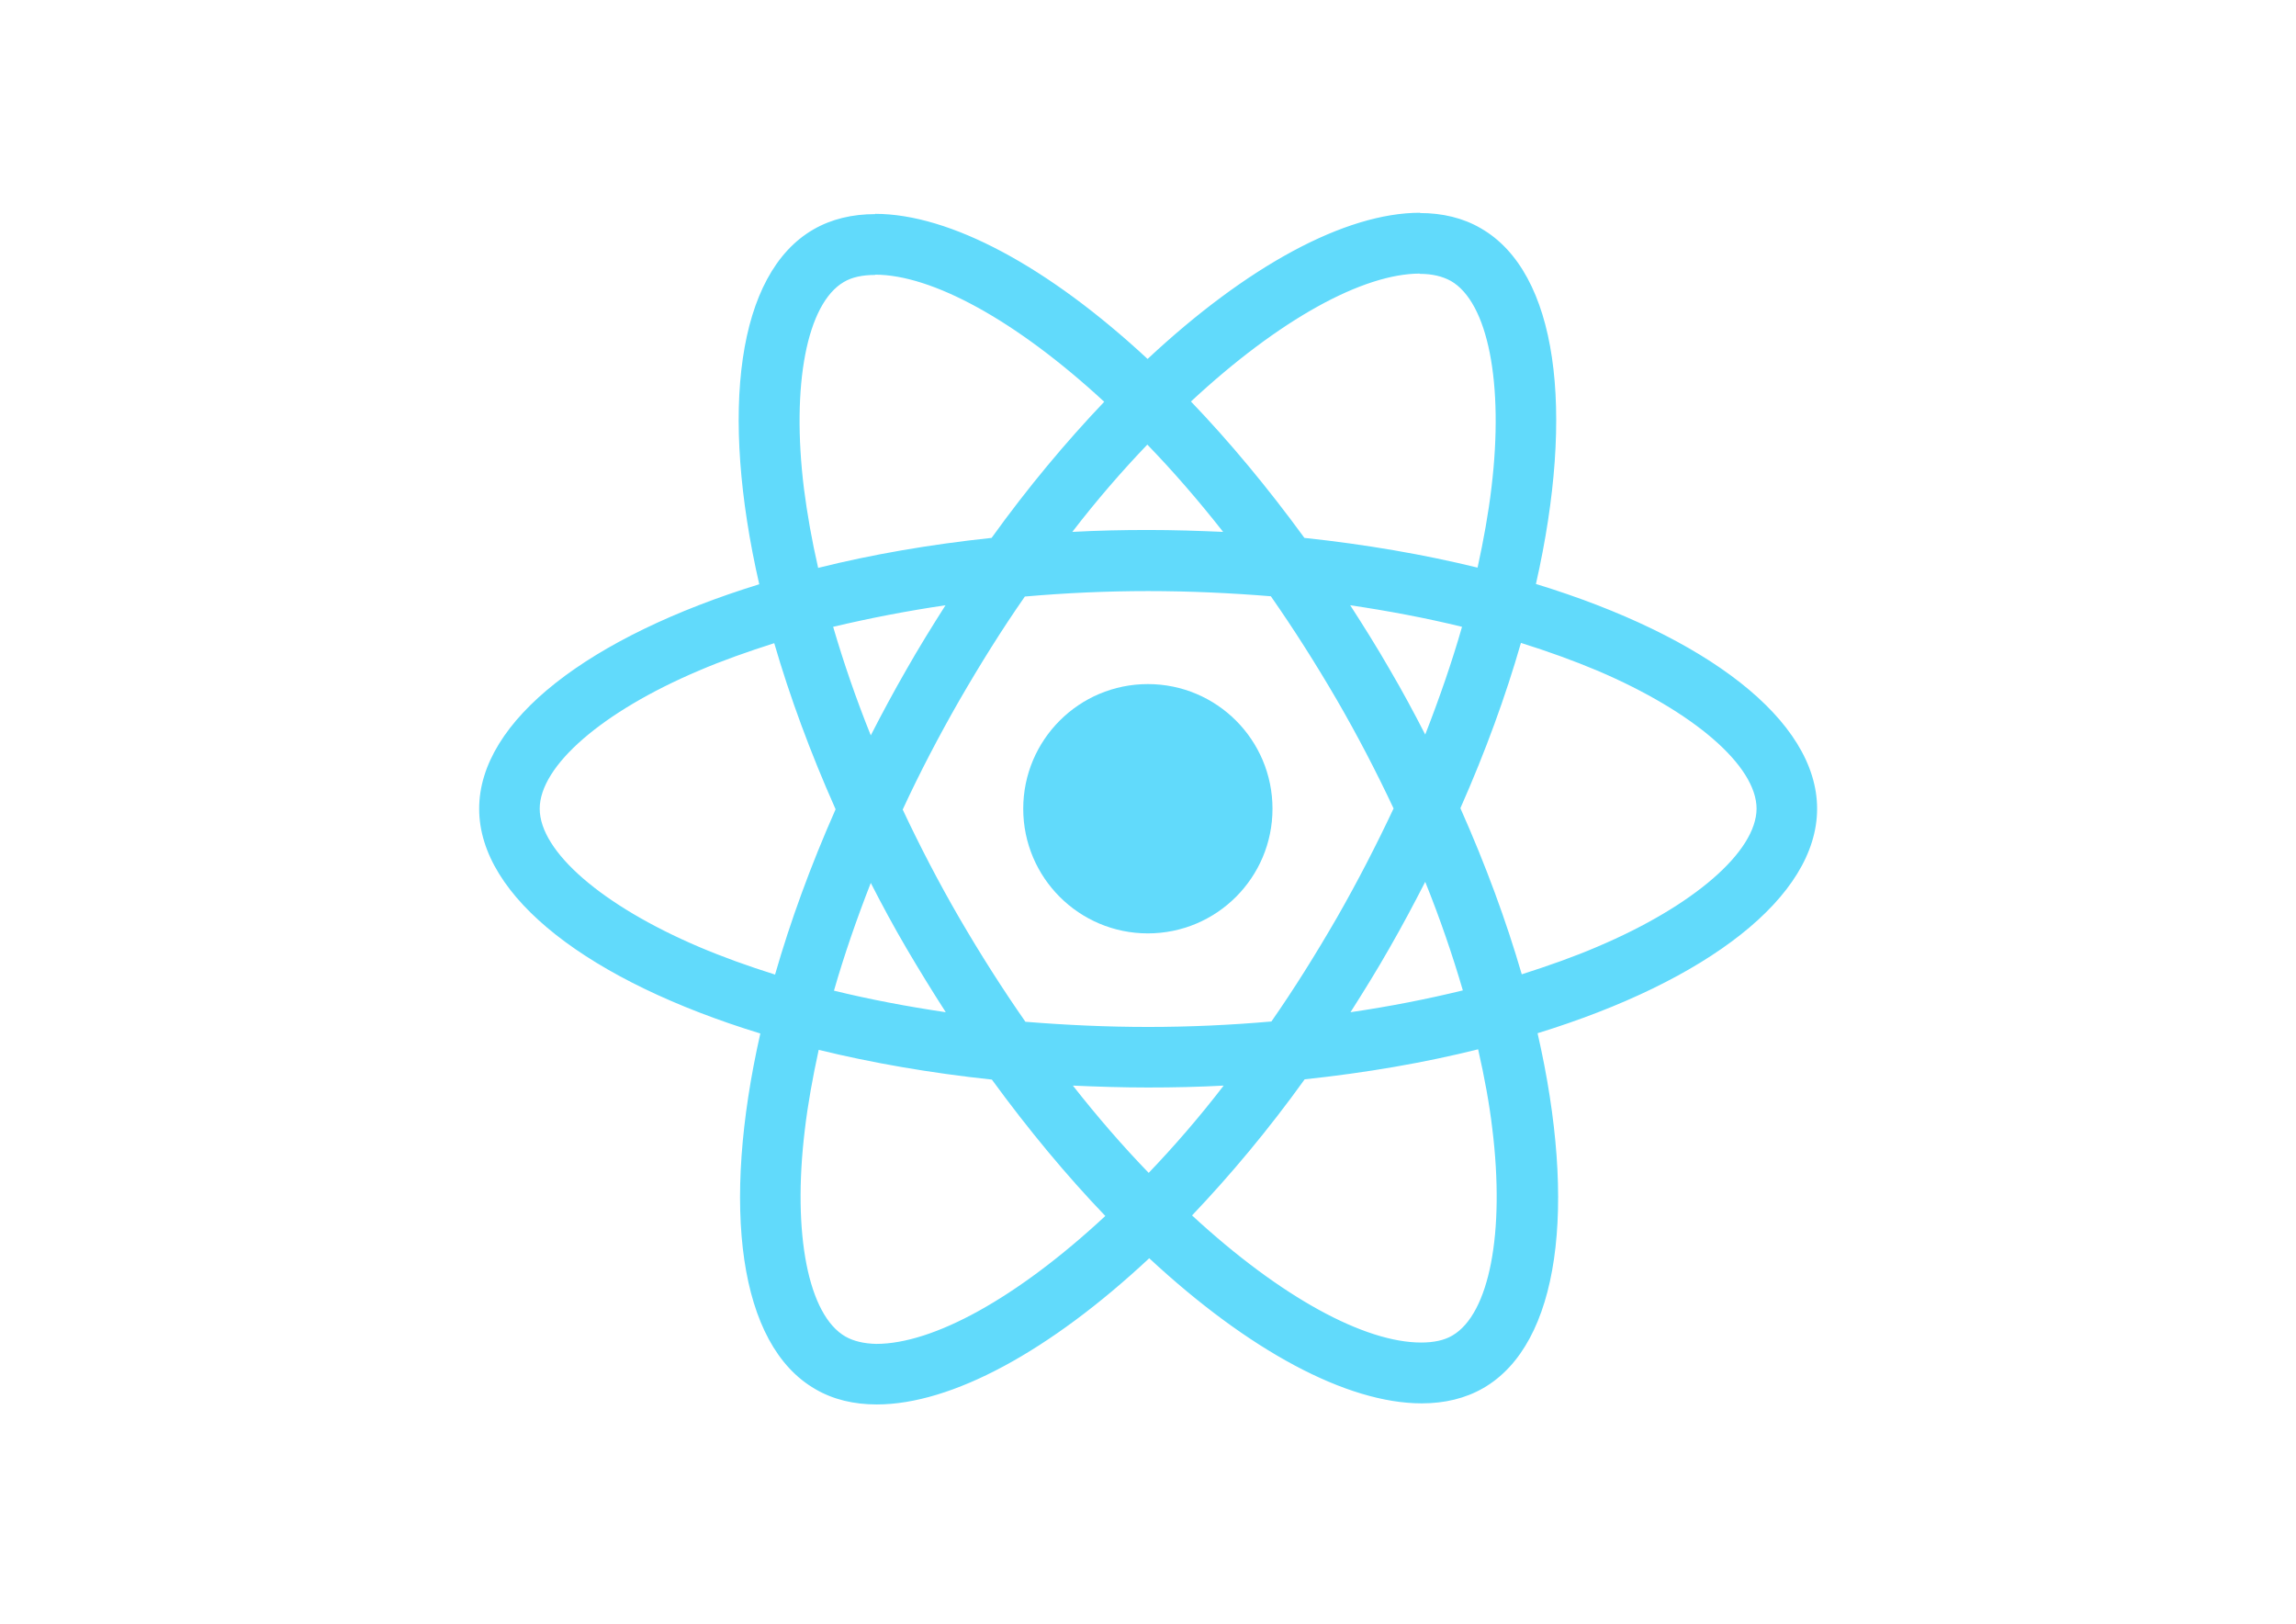
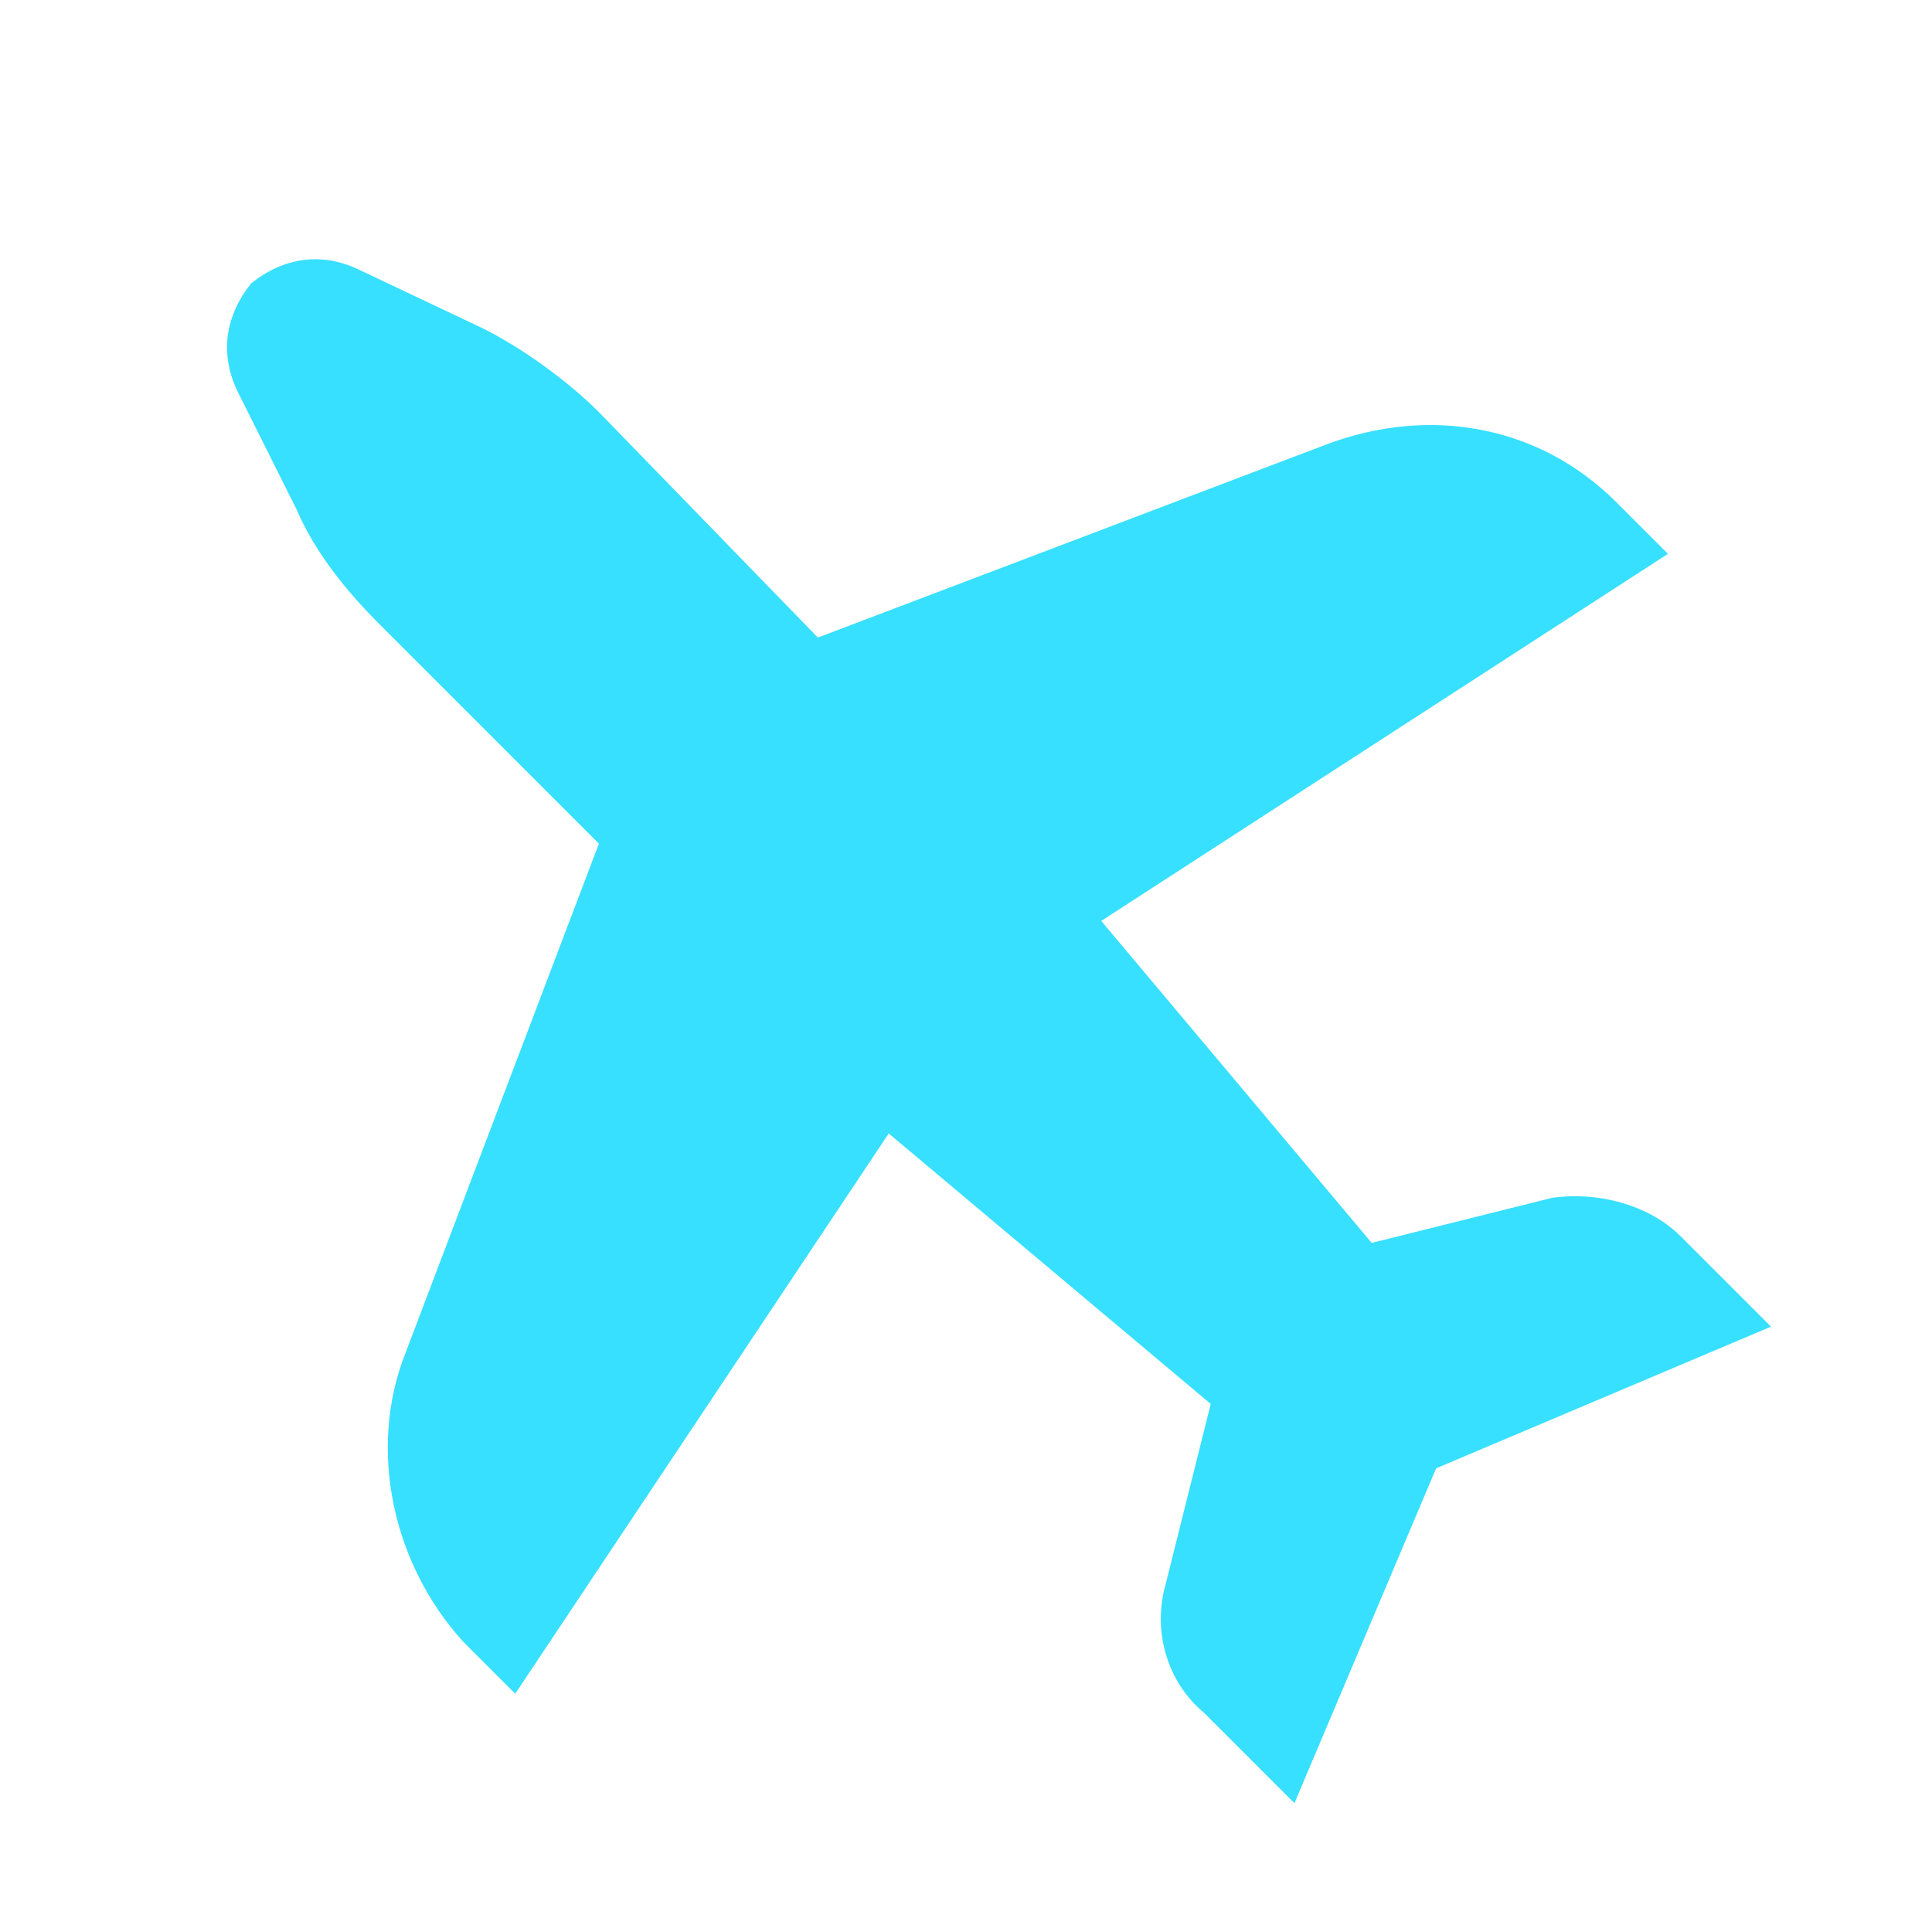
- <svg xmlns="http://www.w3.org/2000/svg" viewBox="0 0 841.9 595.3">
-   <g fill="#61DAFB">
-     <path d="M666.3 296.5c0-32.5-40.7-63.3-103.1-82.4 14.4-63.6 8-114.2-20.2-130.4-6.5-3.8-14.1-5.6-22.4-5.6v22.3c4.6 0 8.3.9 11.4 2.6 13.6 7.8 19.5 37.5 14.9 75.7-1.1 9.4-2.9 19.3-5.1 29.4-19.6-4.8-41-8.5-63.5-10.9-13.5-18.5-27.5-35.3-41.6-50 32.6-30.3 63.2-46.9 84-46.9V78c-27.5 0-63.5 19.6-99.9 53.6-36.4-33.8-72.4-53.2-99.9-53.2v22.3c20.7 0 51.4 16.5 84 46.6-14 14.7-28 31.4-41.3 49.9-22.6 2.4-44 6.1-63.6 11-2.3-10-4-19.7-5.2-29-4.7-38.2 1.1-67.9 14.6-75.8 3-1.8 6.9-2.6 11.5-2.6V78.5c-8.4 0-16 1.8-22.6 5.6-28.1 16.2-34.4 66.7-19.9 130.1-62.2 19.2-102.7 49.9-102.7 82.3 0 32.5 40.7 63.3 103.1 82.4-14.4 63.6-8 114.2 20.2 130.4 6.5 3.8 14.1 5.6 22.5 5.6 27.5 0 63.5-19.6 99.9-53.6 36.4 33.8 72.4 53.2 99.9 53.2 8.4 0 16-1.8 22.6-5.6 28.1-16.2 34.4-66.7 19.9-130.1 62-19.1 102.5-49.9 102.5-82.3zm-130.2-66.7c-3.7 12.9-8.3 26.2-13.5 39.5-4.1-8-8.4-16-13.1-24-4.6-8-9.5-15.8-14.4-23.4 14.2 2.1 27.9 4.7 41 7.9zm-45.8 106.5c-7.8 13.5-15.8 26.3-24.1 38.2-14.9 1.3-30 2-45.2 2-15.1 0-30.2-.7-45-1.9-8.3-11.9-16.4-24.6-24.2-38-7.6-13.1-14.5-26.4-20.8-39.8 6.2-13.4 13.2-26.8 20.7-39.9 7.8-13.5 15.8-26.3 24.1-38.2 14.9-1.3 30-2 45.2-2 15.1 0 30.2.7 45 1.9 8.3 11.9 16.4 24.6 24.2 38 7.6 13.1 14.5 26.4 20.8 39.8-6.3 13.4-13.2 26.8-20.7 39.9zm32.3-13c5.4 13.4 10 26.8 13.8 39.8-13.1 3.2-26.9 5.9-41.2 8 4.9-7.7 9.8-15.6 14.4-23.7 4.6-8 8.9-16.1 13-24.1zM421.2 430c-9.3-9.6-18.6-20.3-27.8-32 9 .4 18.2.7 27.5.7 9.4 0 18.7-.2 27.8-.7-9 11.7-18.3 22.4-27.5 32zm-74.4-58.9c-14.2-2.1-27.9-4.7-41-7.9 3.7-12.9 8.3-26.2 13.5-39.5 4.1 8 8.4 16 13.1 24 4.7 8 9.5 15.8 14.4 23.4zM420.7 163c9.3 9.6 18.6 20.3 27.8 32-9-.4-18.2-.7-27.5-.7-9.4 0-18.7.2-27.8.7 9-11.7 18.3-22.4 27.5-32zm-74 58.9c-4.9 7.7-9.8 15.6-14.4 23.7-4.6 8-8.9 16-13 24-5.4-13.4-10-26.8-13.8-39.8 13.1-3.1 26.9-5.8 41.2-7.9zm-90.5 125.2c-35.4-15.1-58.3-34.9-58.3-50.6 0-15.7 22.9-35.6 58.3-50.6 8.6-3.7 18-7 27.7-10.1 5.7 19.6 13.2 40 22.5 60.9-9.2 20.8-16.6 41.1-22.2 60.6-9.9-3.1-19.3-6.5-28-10.2zM310 490c-13.6-7.8-19.5-37.5-14.9-75.7 1.1-9.4 2.9-19.3 5.1-29.4 19.6 4.8 41 8.5 63.5 10.9 13.5 18.5 27.5 35.3 41.6 50-32.6 30.3-63.2 46.9-84 46.9-4.5-.1-8.3-1-11.3-2.7zm237.2-76.2c4.7 38.2-1.1 67.9-14.6 75.8-3 1.8-6.9 2.6-11.5 2.6-20.7 0-51.4-16.5-84-46.6 14-14.7 28-31.4 41.3-49.9 22.6-2.4 44-6.1 63.6-11 2.3 10.1 4.1 19.8 5.2 29.1zm38.5-66.7c-8.6 3.7-18 7-27.7 10.1-5.7-19.6-13.2-40-22.5-60.9 9.2-20.8 16.6-41.1 22.2-60.6 9.9 3.1 19.3 6.5 28.1 10.2 35.4 15.1 58.3 34.9 58.3 50.6-.1 15.7-23 35.6-58.4 50.6zM320.8 78.4z" />
-     <circle cx="420.9" cy="296.5" r="45.7" />
-     <path d="M520.5 78.1z" />
-   </g>
+ <svg xmlns="http://www.w3.org/2000/svg" id="Layer_1" style="enable-background:new 0 0 30 30;" version="1.1" viewBox="0 0 30 30" xml:space="preserve">
+   <style type="text/css">
+ 	.st0{fill:#FD6A7E;}
+ 	.st1{fill:#17B978;}
+ 	.st2{fill:#8797EE;}
+ 	.st3{fill:#41A6F9;}
+ 	.st4{fill:#37E0FF;}
+ 	.st5{fill:#2FD9B9;}
+ 	.st6{fill:#F498BD;}
+ 	.st7{fill:#FFDF1D;}
+ 	.st8{fill:#C6C9CC;}
+ </style>
+   <path class="st4" d="M25.9,8.6l-0.8-0.8c-1.2-1.2-2.9-1.5-4.5-0.9l-7.9,3L9.3,6.4c-0.5-0.5-1.2-1-1.8-1.3L5.6,4.2  C5,3.9,4.4,4,3.9,4.4l0,0C3.5,4.9,3.4,5.5,3.7,6.1l0.9,1.8c0.3,0.7,0.8,1.3,1.3,1.8l3.4,3.4l-3,7.9c-0.6,1.5-0.2,3.3,0.9,4.5  l0.8,0.8l5.8-8.7l5,4.2l-0.7,2.8c-0.2,0.7,0,1.5,0.6,2l1.4,1.4l2.2-5.2l5.2-2.2l-1.4-1.4c-0.5-0.5-1.3-0.7-2-0.6l-2.8,0.7l-4.2-5  L25.9,8.6z" />
</svg>
